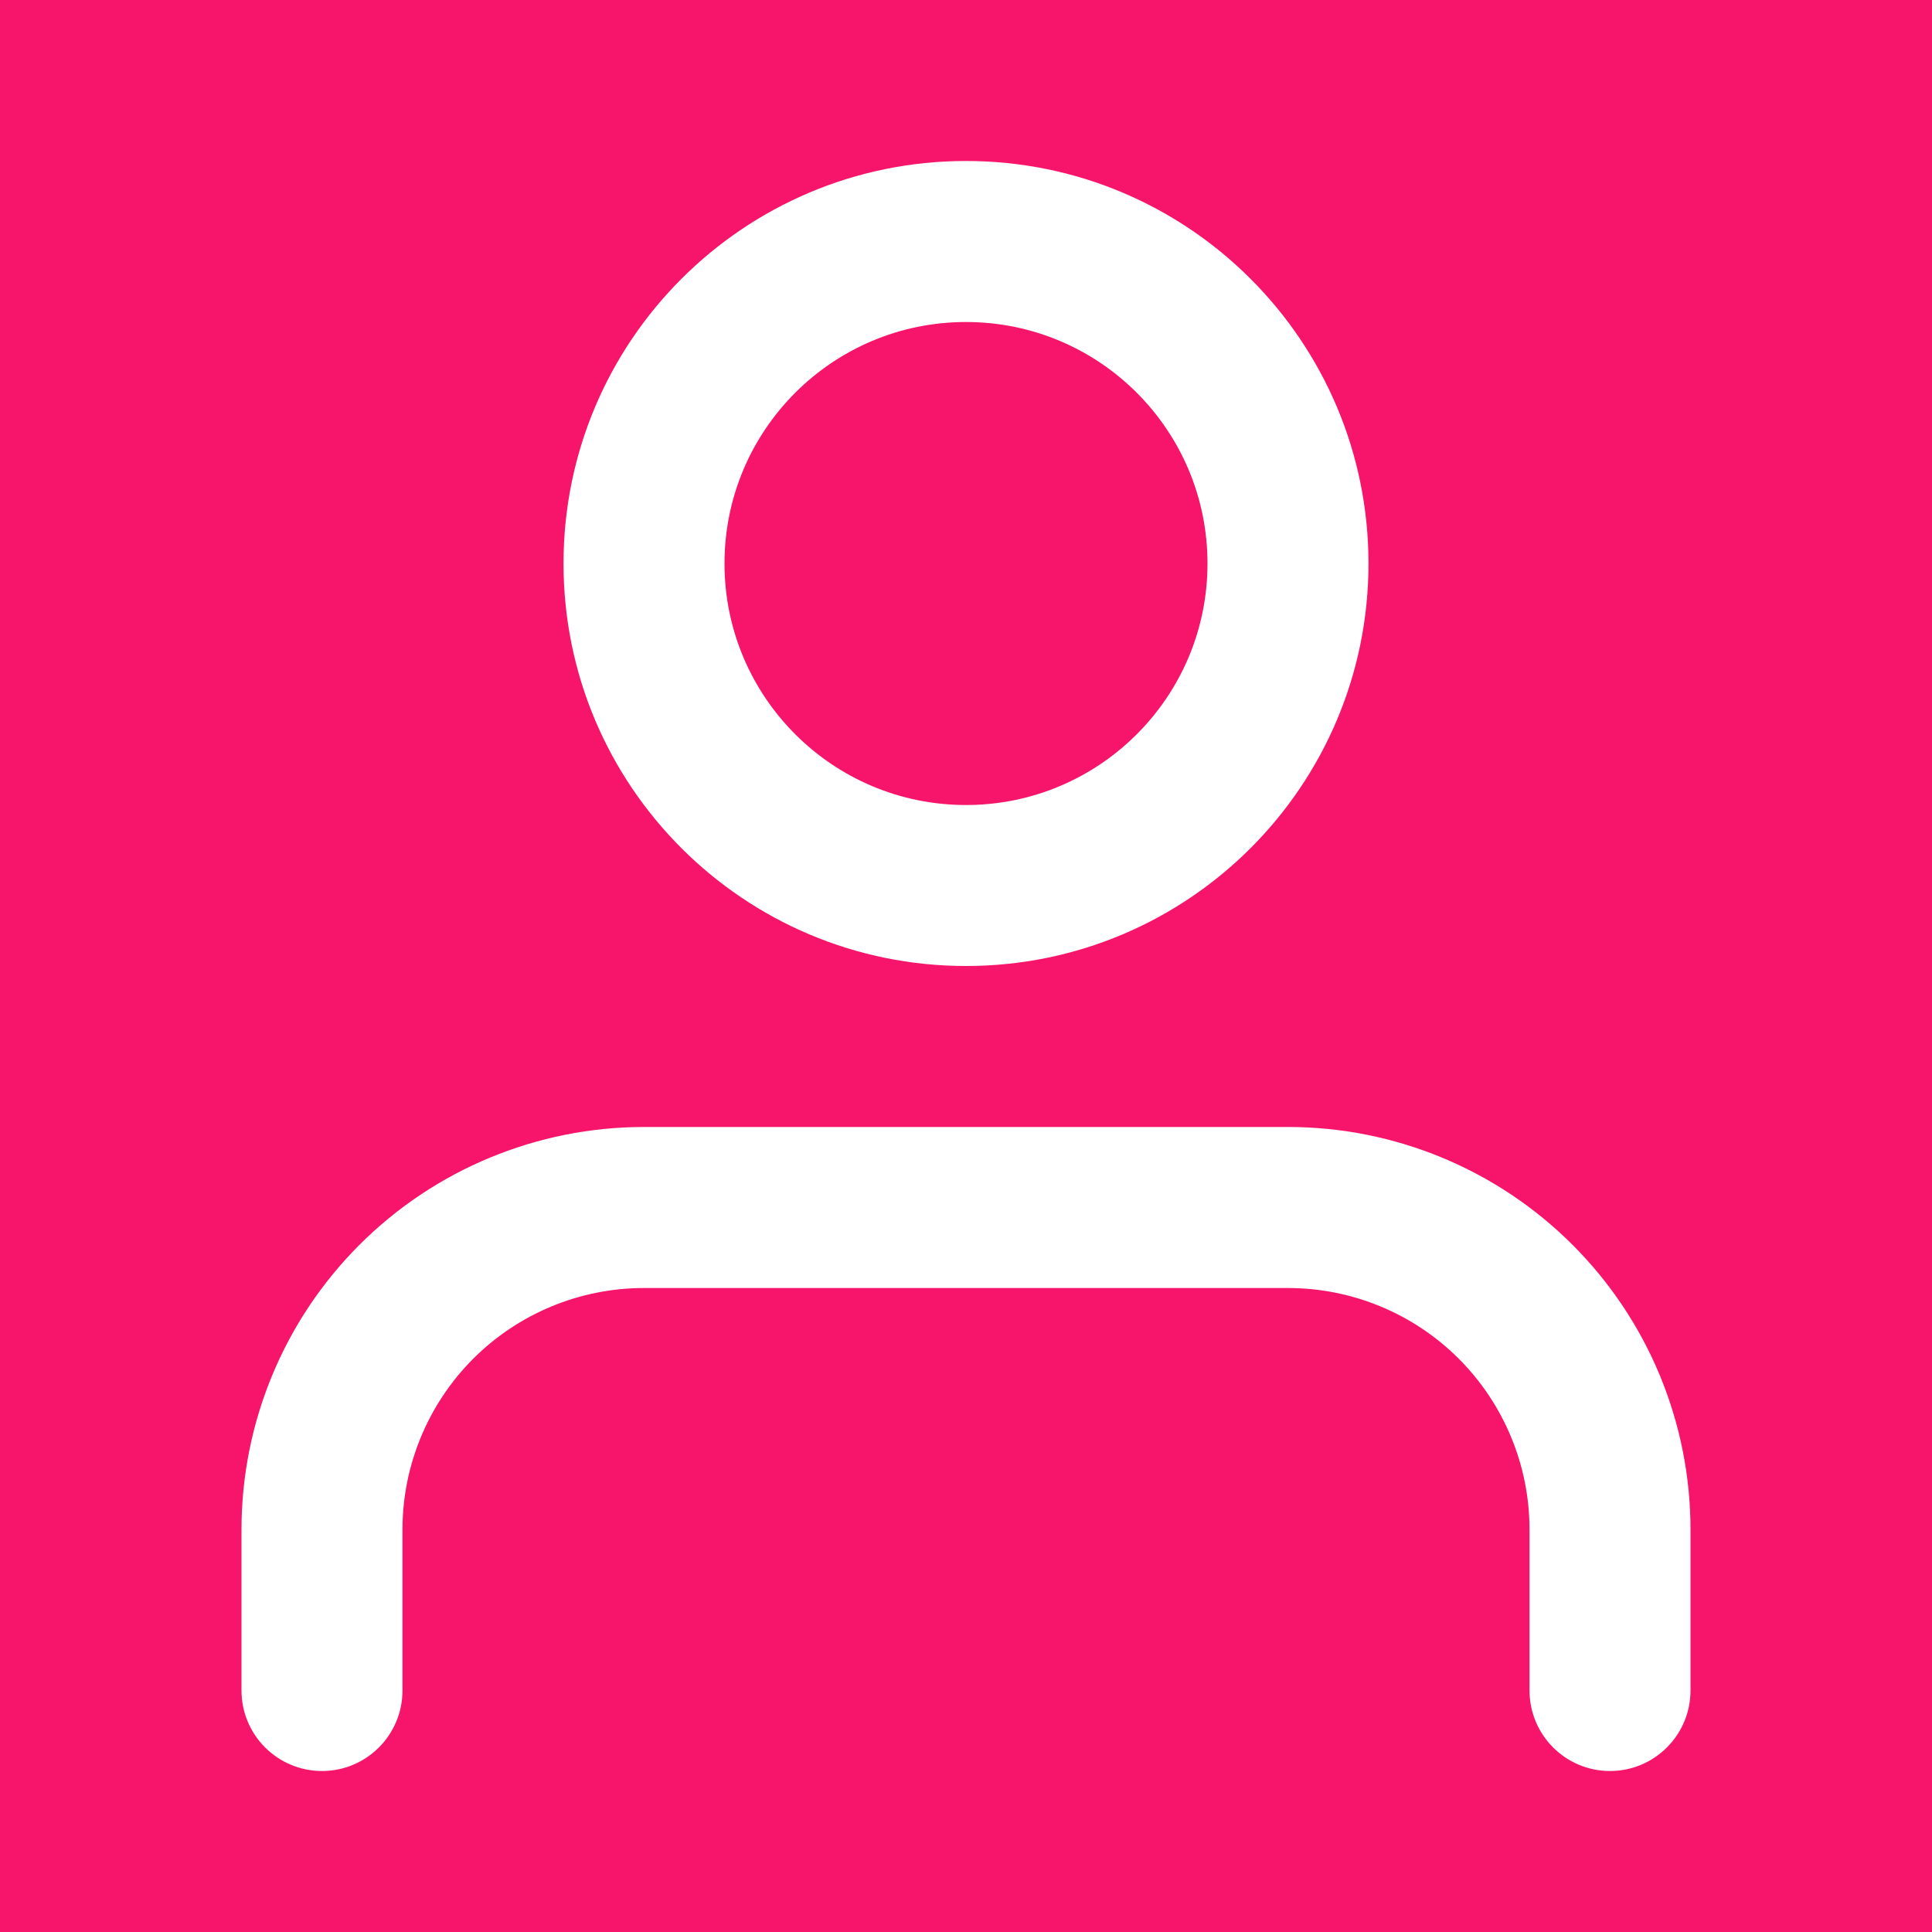
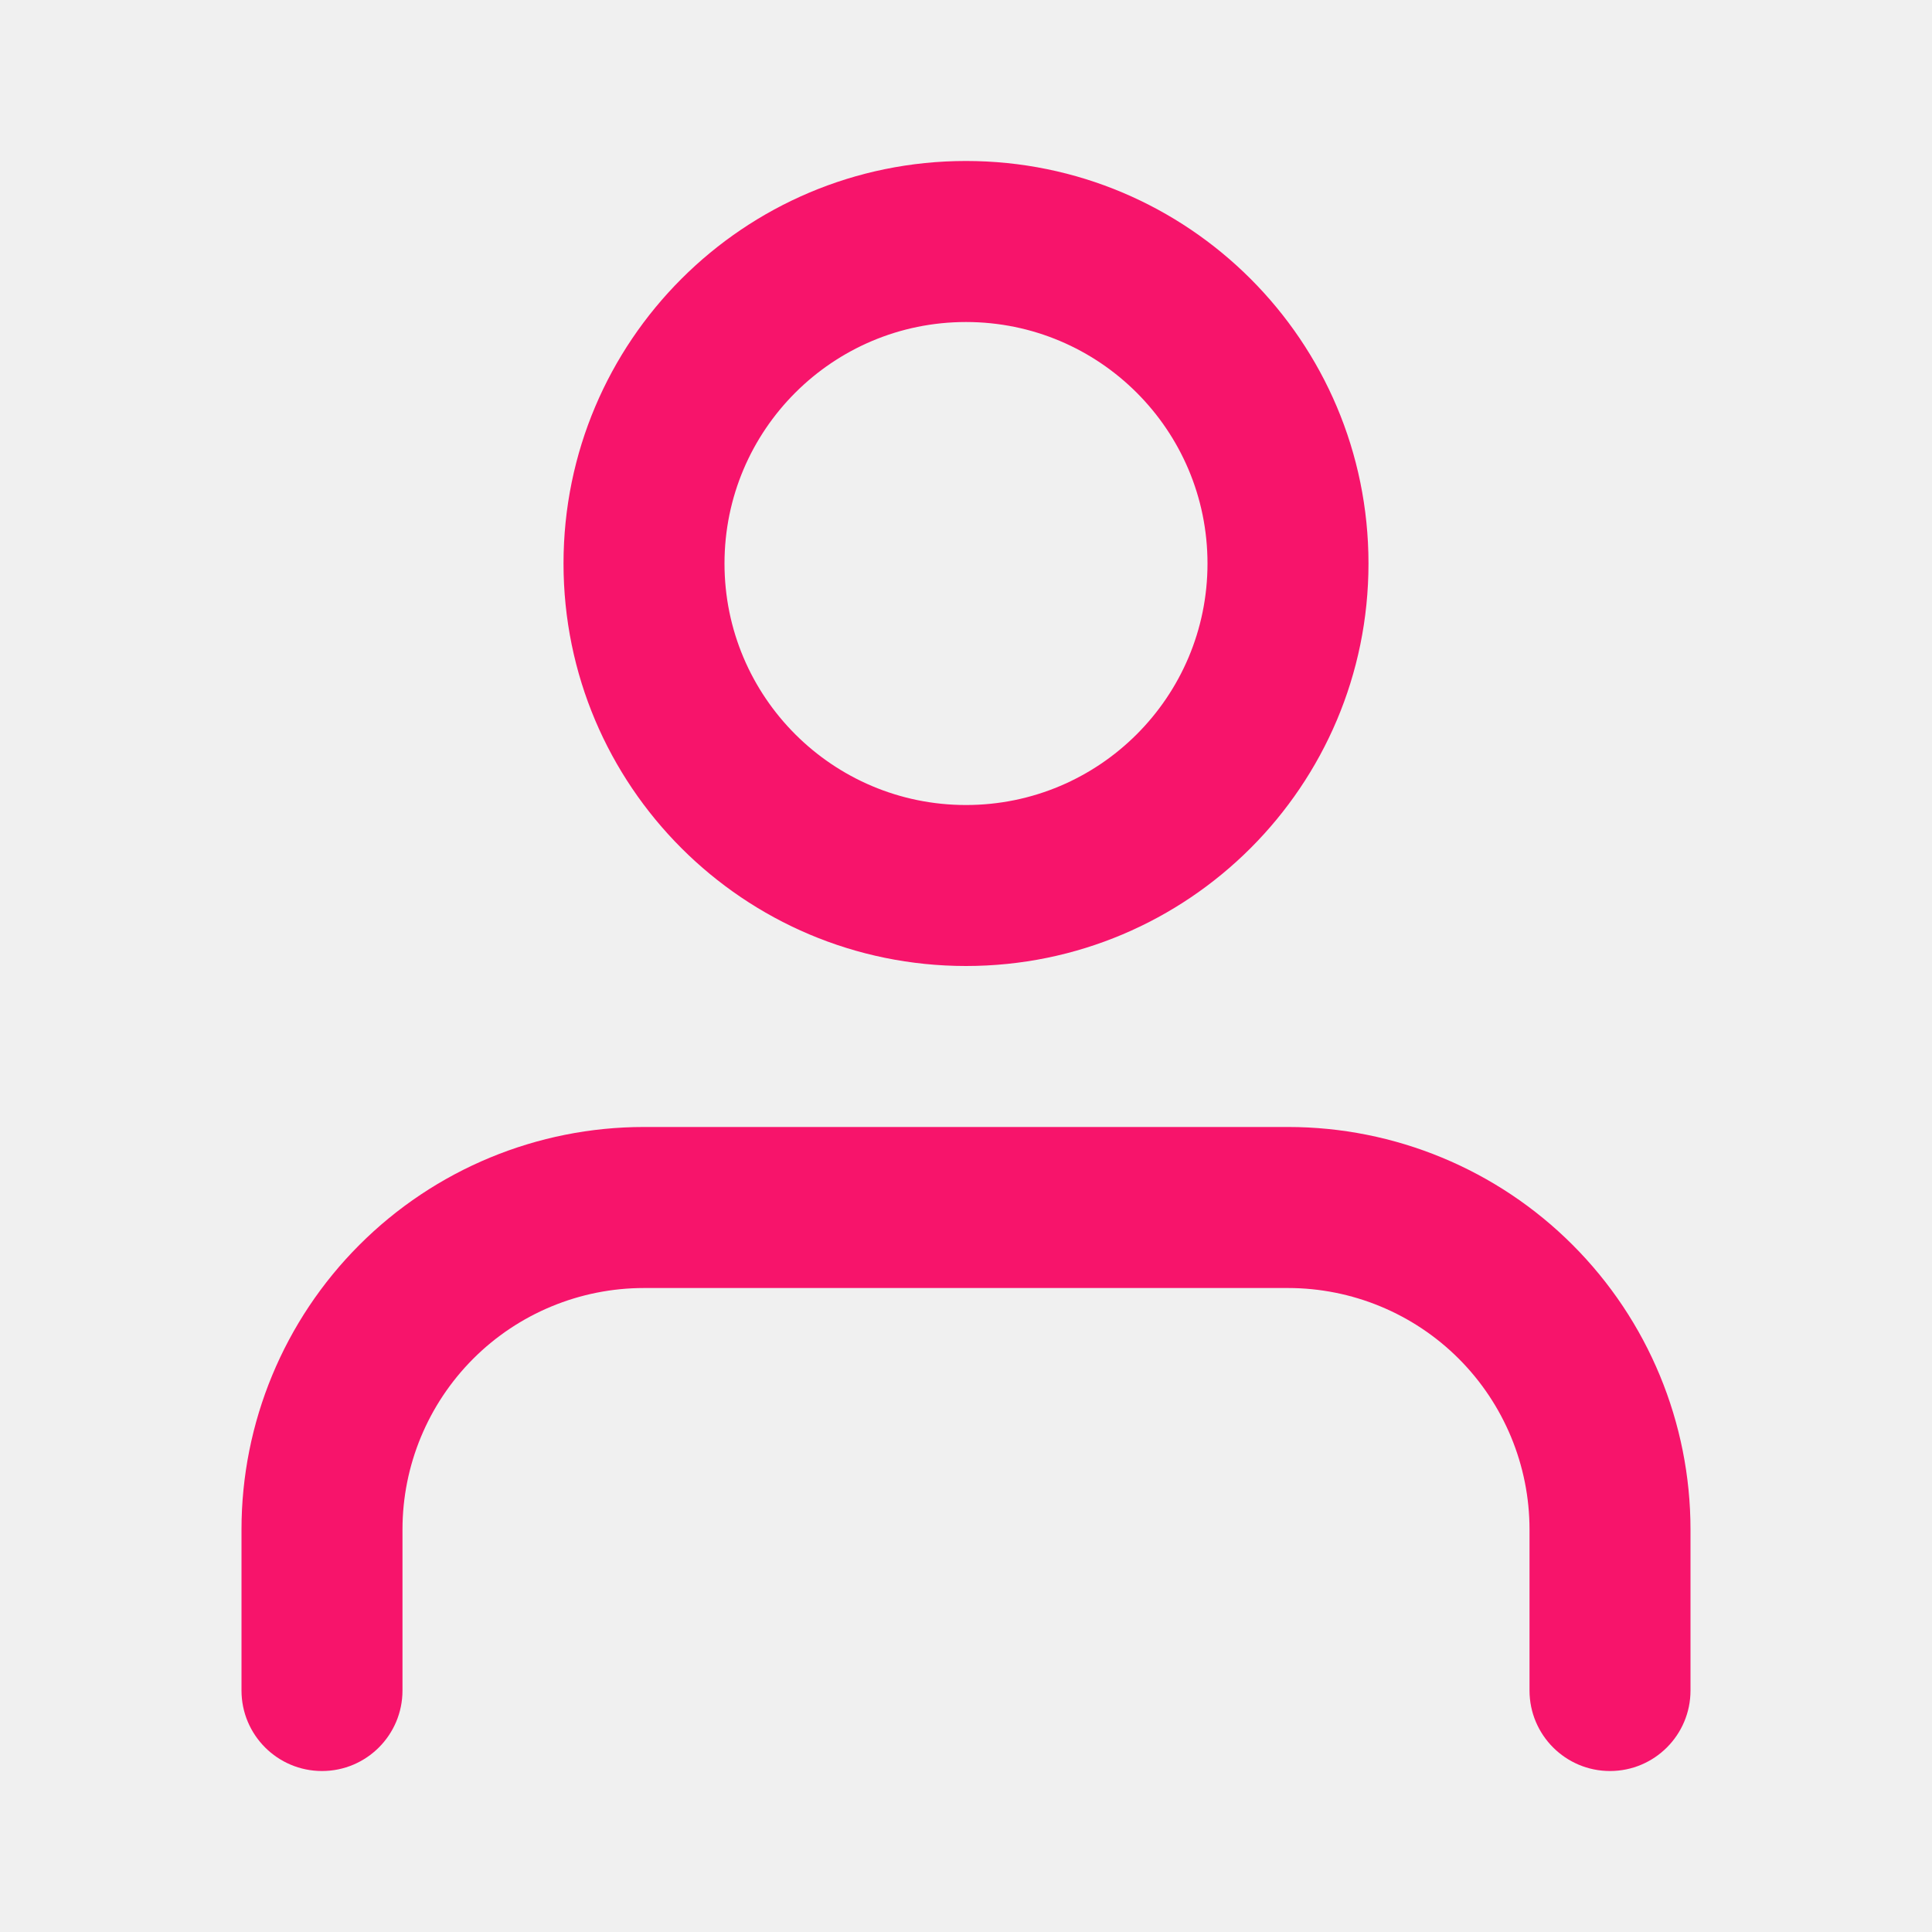
<svg xmlns="http://www.w3.org/2000/svg" width="37" height="37" viewBox="0 0 37 37" fill="none">
-   <rect width="37" height="37" fill="#F7146B" />
-   <path fill-rule="evenodd" clip-rule="evenodd" d="M18.5 3.083C14.243 3.083 10.792 6.534 10.792 10.792C10.792 15.049 14.243 18.5 18.5 18.5C22.757 18.5 26.208 15.049 26.208 10.792C26.208 6.534 22.757 3.083 18.5 3.083ZM13.875 10.792C13.875 8.237 15.946 6.167 18.5 6.167C21.054 6.167 23.125 8.237 23.125 10.792C23.125 13.346 21.054 15.417 18.5 15.417C15.946 15.417 13.875 13.346 13.875 10.792Z" fill="white" />
-   <path d="M12.333 21.583C10.289 21.583 8.328 22.395 6.883 23.841C5.437 25.287 4.625 27.247 4.625 29.292V32.375C4.625 33.226 5.315 33.917 6.167 33.917C7.018 33.917 7.708 33.226 7.708 32.375V29.292C7.708 28.065 8.196 26.889 9.063 26.021C9.93 25.154 11.107 24.667 12.333 24.667H24.667C25.893 24.667 27.07 25.154 27.937 26.021C28.804 26.889 29.292 28.065 29.292 29.292V32.375C29.292 33.226 29.982 33.917 30.833 33.917C31.685 33.917 32.375 33.226 32.375 32.375V29.292C32.375 27.247 31.563 25.287 30.117 23.841C28.672 22.395 26.711 21.583 24.667 21.583H12.333Z" fill="white" />
+   <path fill-rule="evenodd" clip-rule="evenodd" d="M18.5 3.083C14.243 3.083 10.792 6.534 10.792 10.792C10.792 15.049 14.243 18.5 18.5 18.5C22.757 18.5 26.208 15.049 26.208 10.792C26.208 6.534 22.757 3.083 18.5 3.083ZM13.875 10.792C13.875 8.237 15.946 6.167 18.5 6.167C21.054 6.167 23.125 8.237 23.125 10.792C23.125 13.346 21.054 15.417 18.5 15.417C15.946 15.417 13.875 13.346 13.875 10.792Z" fill="#F7146B" />
+   <path d="M12.333 21.583C10.289 21.583 8.328 22.395 6.883 23.841C5.437 25.287 4.625 27.247 4.625 29.292V32.375C4.625 33.226 5.315 33.917 6.167 33.917C7.018 33.917 7.708 33.226 7.708 32.375V29.292C7.708 28.065 8.196 26.889 9.063 26.021C9.93 25.154 11.107 24.667 12.333 24.667H24.667C25.893 24.667 27.07 25.154 27.937 26.021C28.804 26.889 29.292 28.065 29.292 29.292V32.375C29.292 33.226 29.982 33.917 30.833 33.917C31.685 33.917 32.375 33.226 32.375 32.375V29.292C32.375 27.247 31.563 25.287 30.117 23.841C28.672 22.395 26.711 21.583 24.667 21.583H12.333Z" fill="#F7146B" />
</svg>
